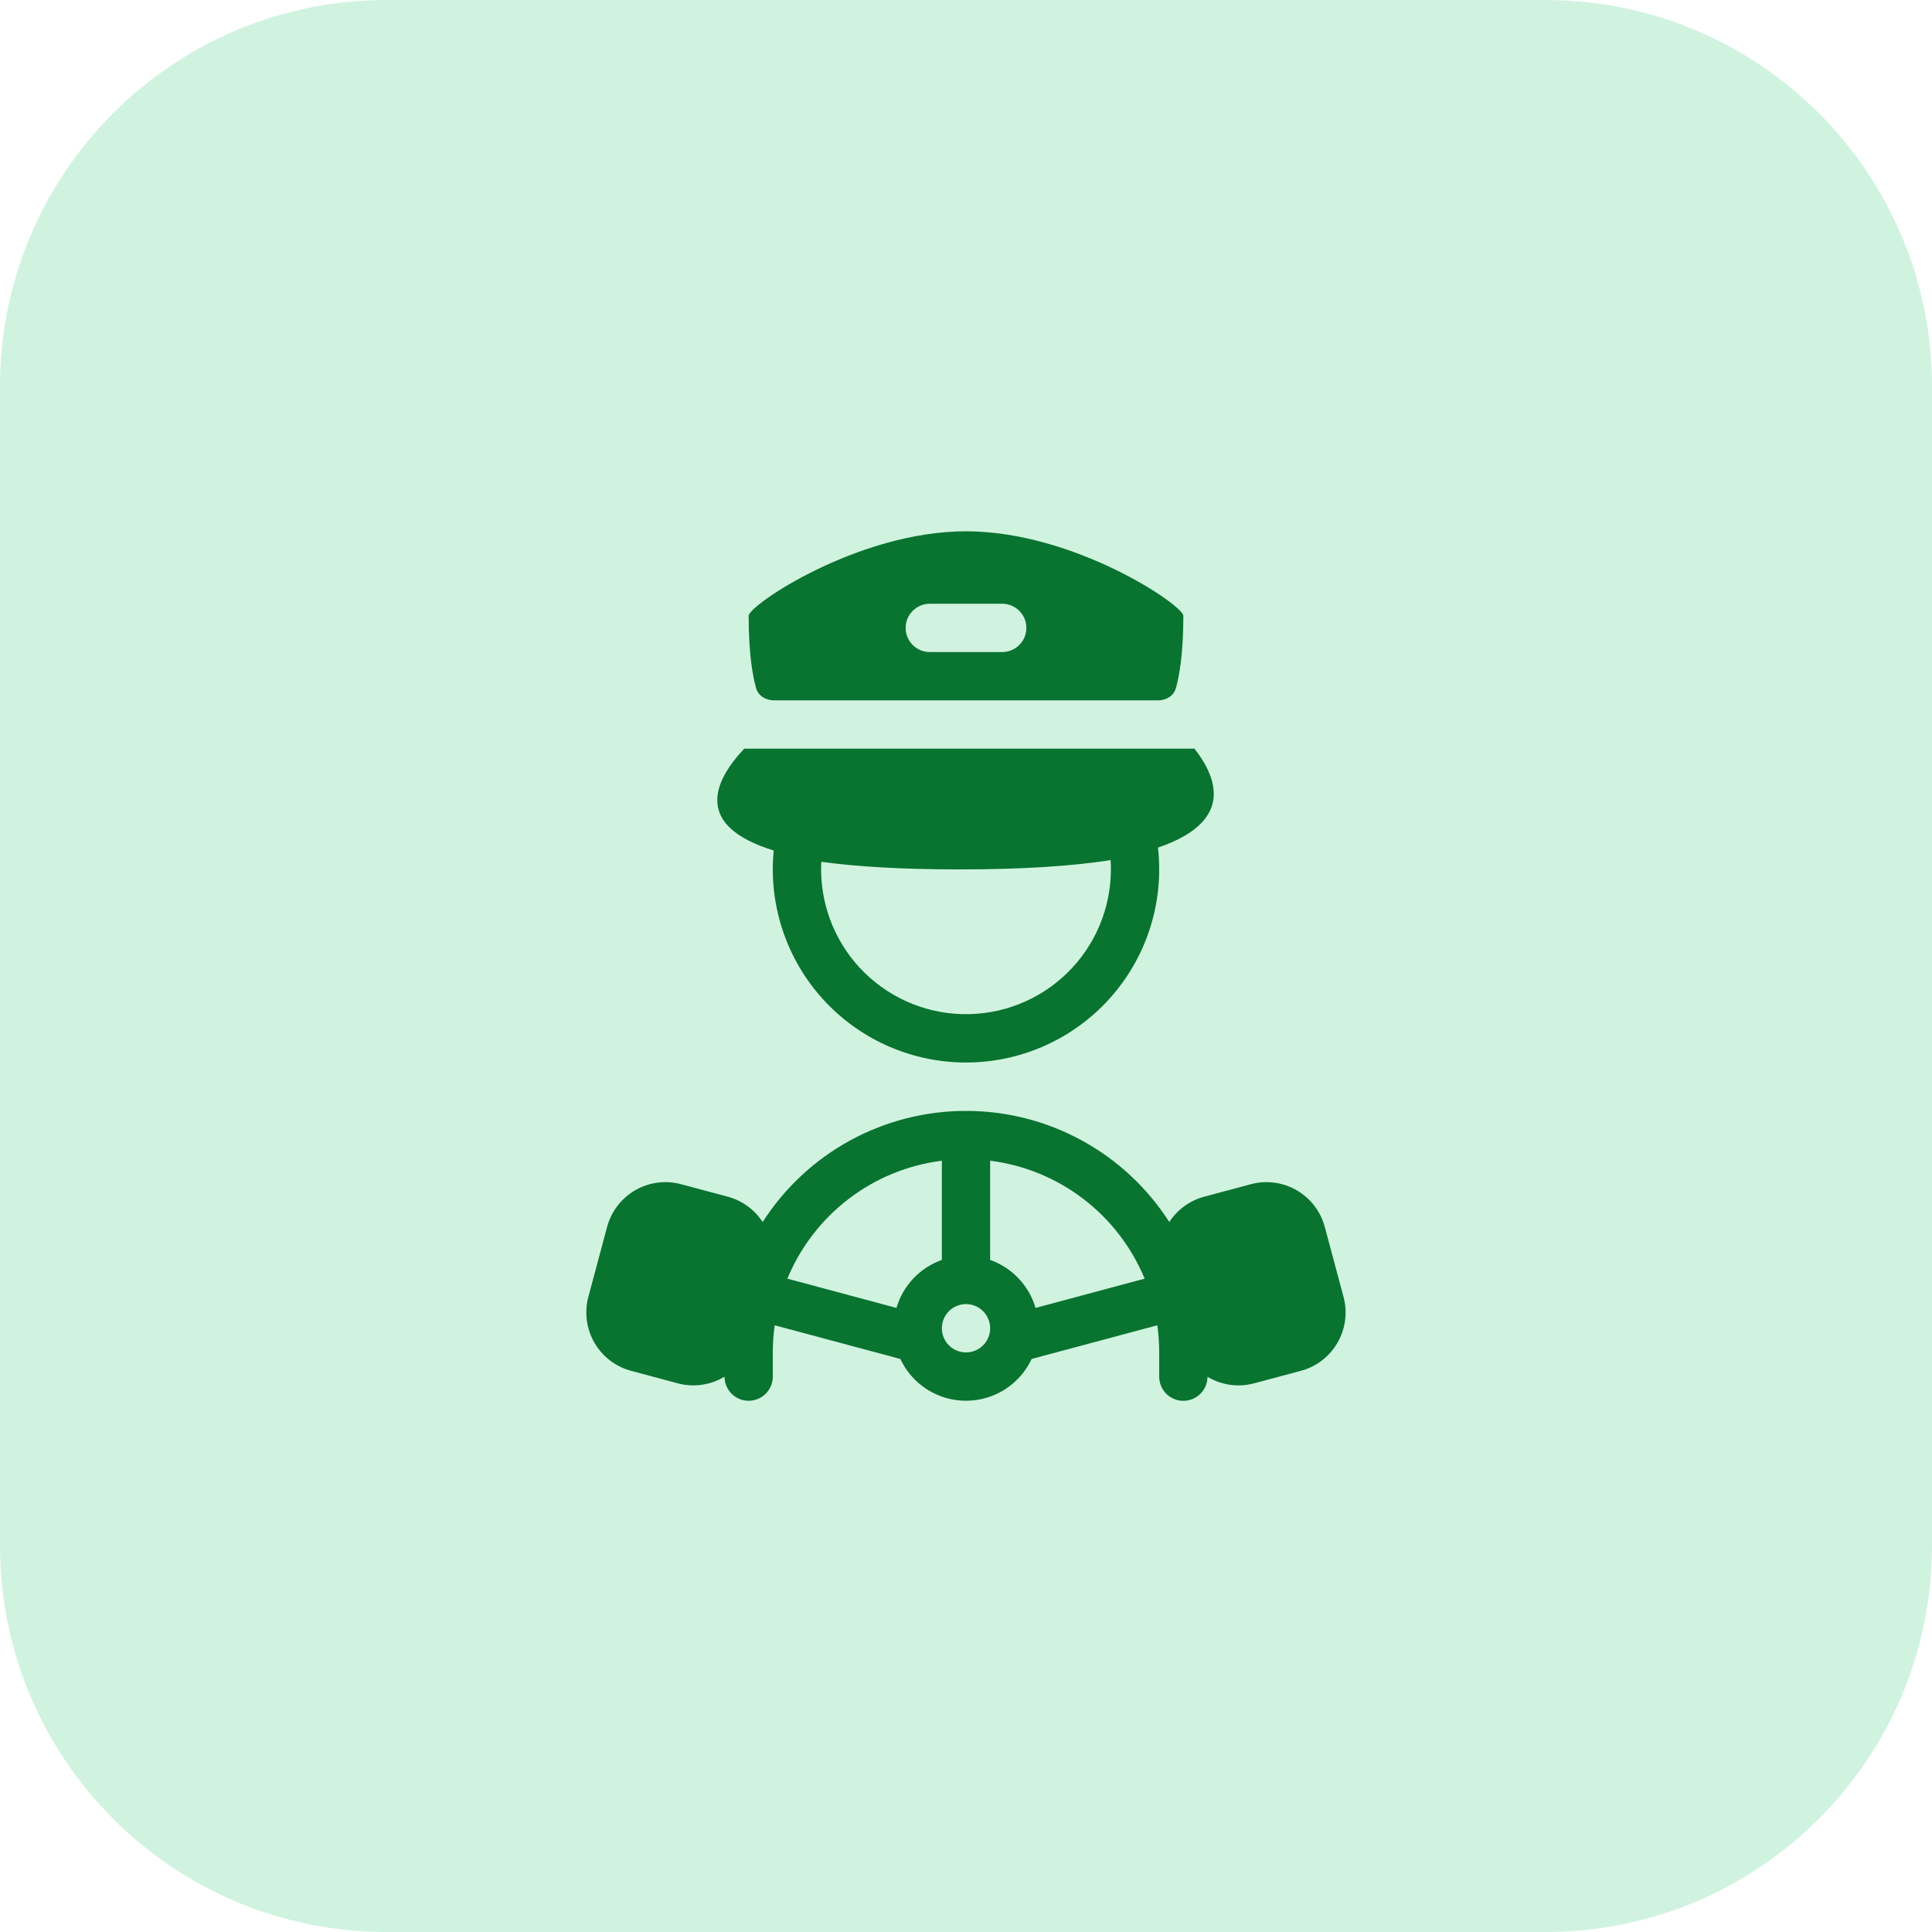
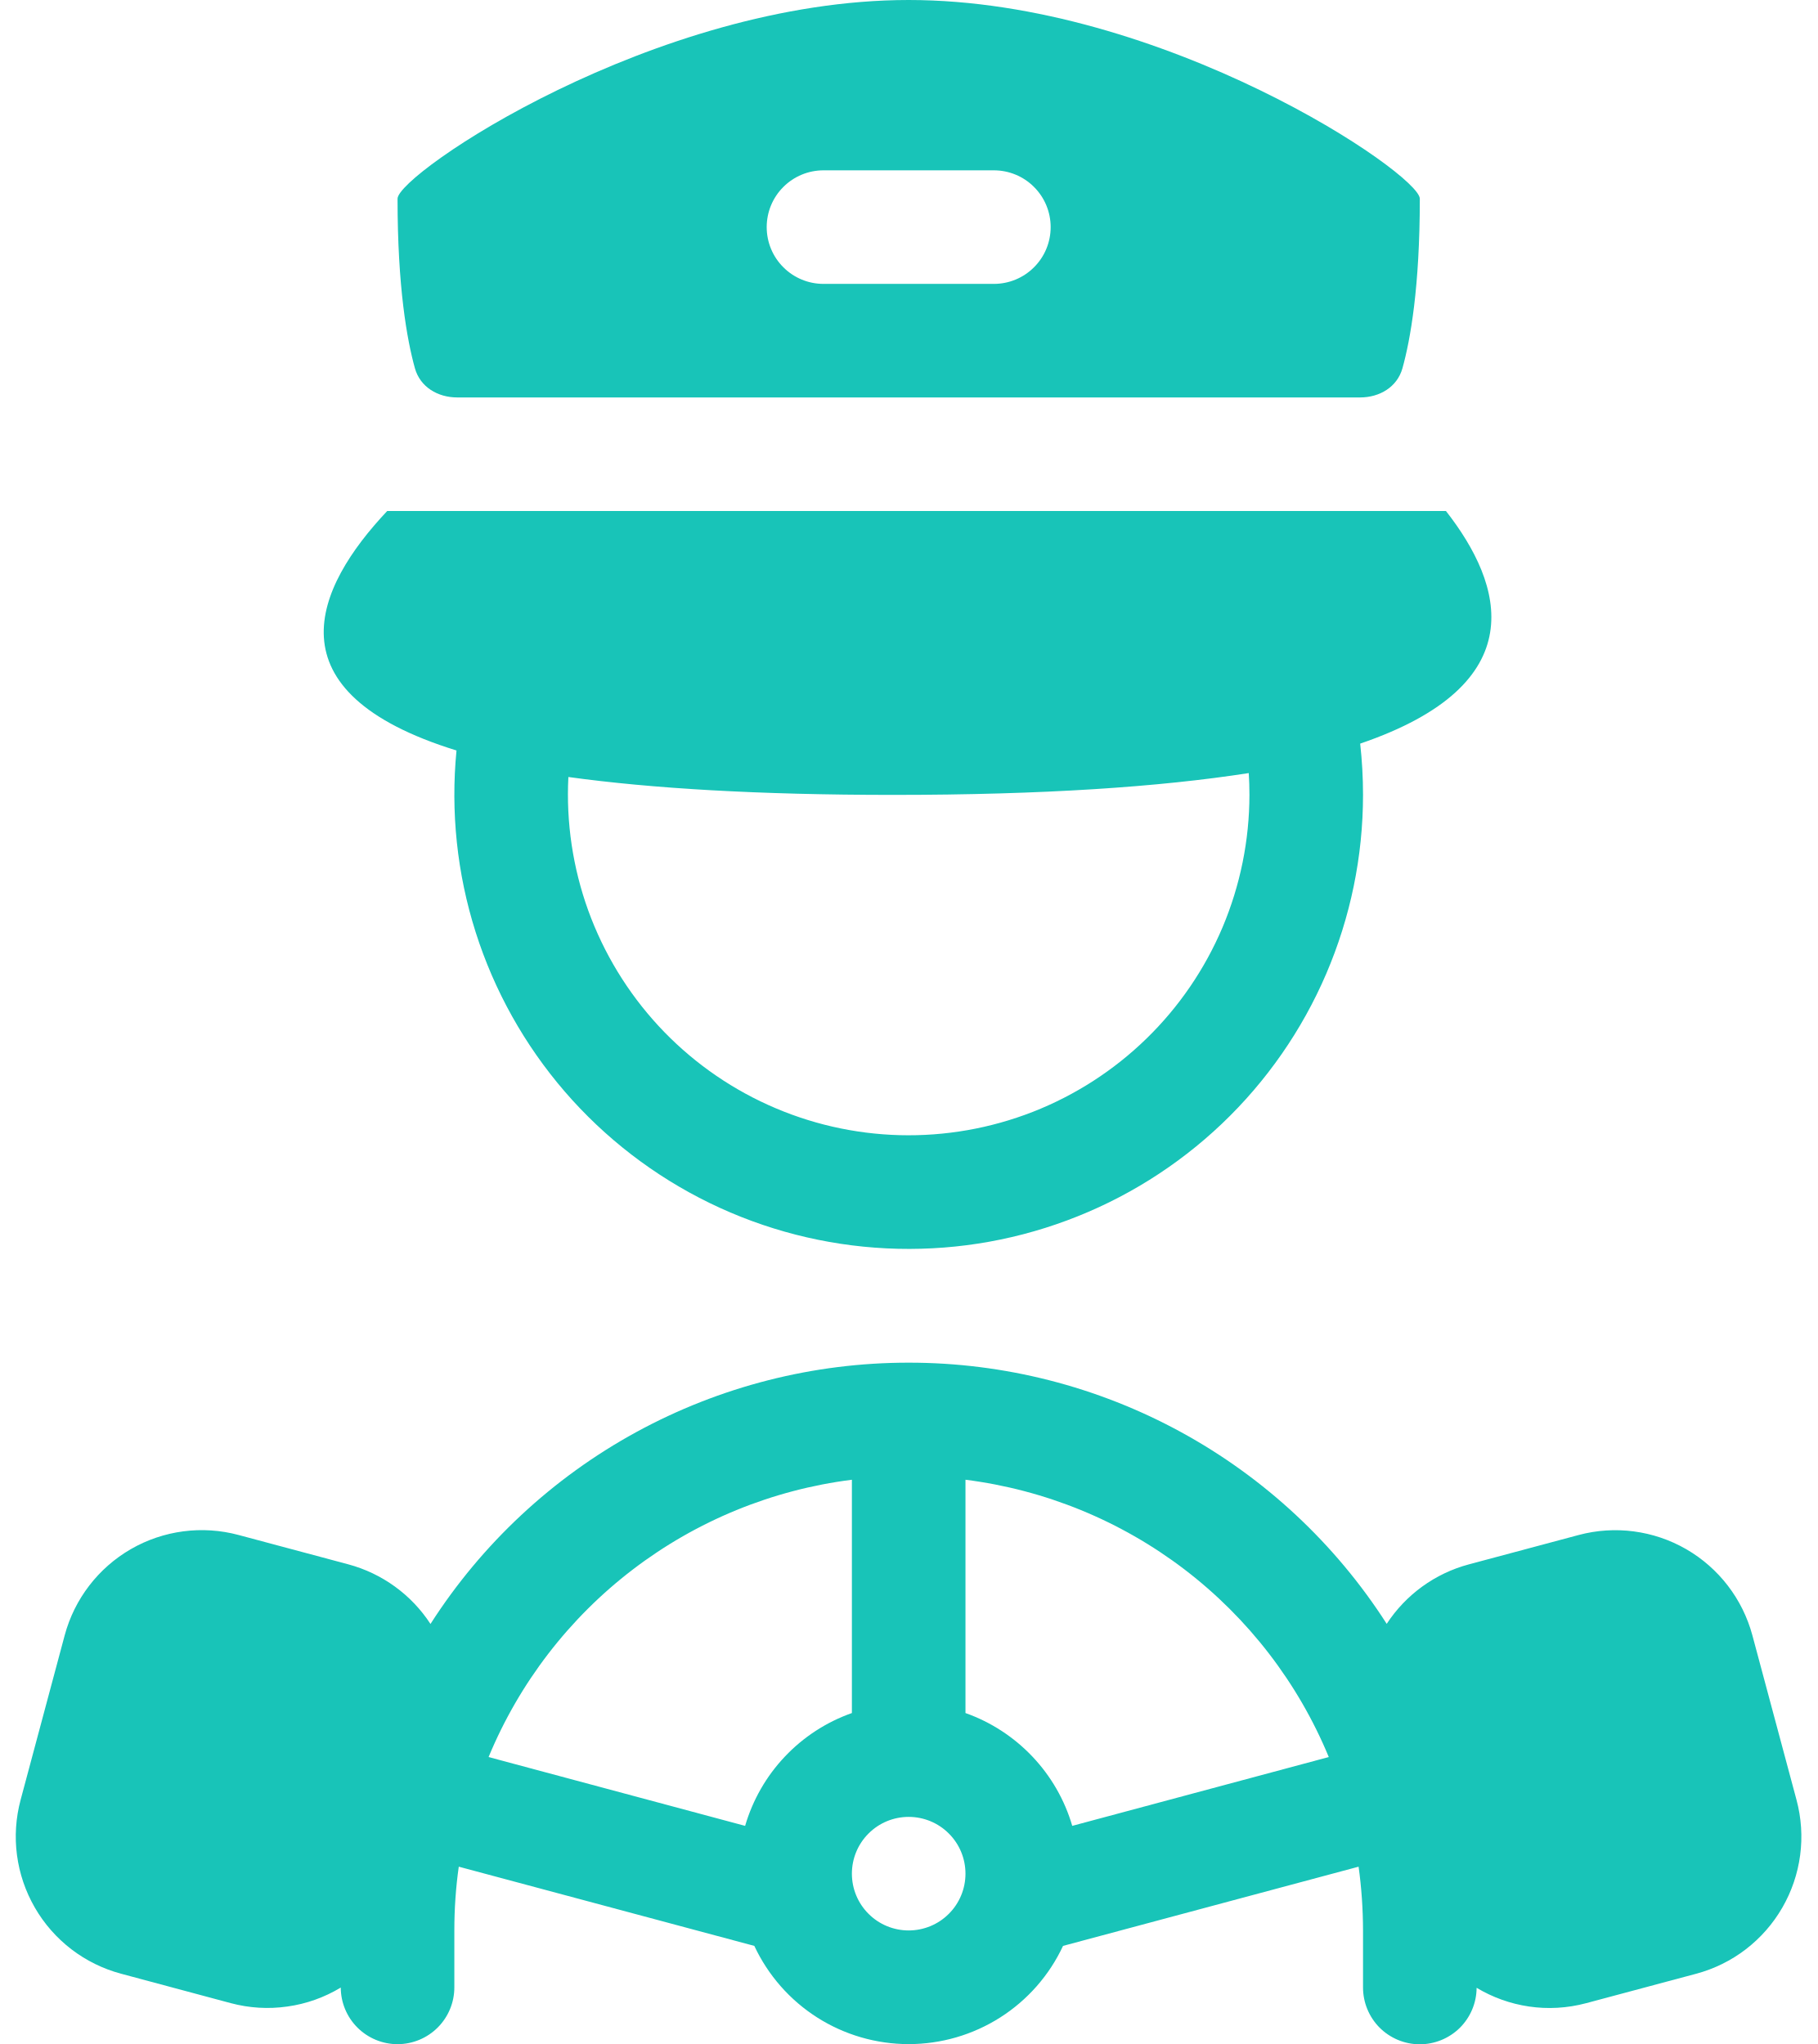
- <svg xmlns="http://www.w3.org/2000/svg" width="80" height="80" viewBox="0 0 80 80" fill="none">
-   <g filter="url(#filter0_b_923_1260)">
-     <rect width="80" height="80" rx="16" fill="#18C460" fill-opacity="0.2" />
-     <path fill-rule="evenodd" clip-rule="evenodd" d="M31 25.5C31 25.063 35.516 22 40 22C44.484 22 49 25.063 49 25.5C49 27.06 48.834 27.984 48.694 28.487C48.601 28.817 48.292 29 47.949 29H32.051C31.708 29 31.399 28.817 31.306 28.487C31.166 27.984 31 27.06 31 25.5ZM38.5 25C38.235 25 37.98 25.105 37.793 25.293C37.605 25.48 37.5 25.735 37.5 26C37.5 26.265 37.605 26.52 37.793 26.707C37.98 26.895 38.235 27 38.5 27H41.5C41.765 27 42.02 26.895 42.207 26.707C42.395 26.52 42.5 26.265 42.5 26C42.5 25.735 42.395 25.48 42.207 25.293C42.02 25.105 41.765 25 41.5 25H38.5ZM32.038 35.218C28.708 34.188 29.548 32.348 30.818 31H49.46C50.476 32.298 51.021 34.049 47.95 35.097C47.983 35.394 48 35.695 48 36C48 37.083 47.779 38.155 47.352 39.151C46.925 40.146 46.3 41.045 45.516 41.791C44.731 42.538 43.803 43.118 42.787 43.495C41.772 43.873 40.691 44.04 39.609 43.987C38.527 43.934 37.467 43.662 36.493 43.187C35.519 42.712 34.652 42.045 33.944 41.225C33.237 40.405 32.703 39.45 32.375 38.417C32.047 37.384 31.933 36.296 32.038 35.218ZM39.728 36C42.37 36 44.418 35.86 45.988 35.616C45.996 35.743 46 35.871 46 36C45.999 36.801 45.838 37.593 45.527 38.331C45.215 39.068 44.758 39.736 44.185 40.294C43.611 40.853 42.931 41.291 42.185 41.583C41.44 41.874 40.643 42.014 39.843 41.993C39.042 41.972 38.254 41.791 37.524 41.46C36.795 41.13 36.139 40.657 35.595 40.069C35.052 39.481 34.631 38.79 34.358 38.037C34.086 37.285 33.967 36.485 34.008 35.685C35.471 35.887 37.346 36 39.728 36ZM48.417 50.6C47.513 49.189 46.268 48.028 44.797 47.224C43.326 46.42 41.676 45.999 40 46C38.323 45.999 36.673 46.42 35.201 47.224C33.73 48.028 32.484 49.19 31.58 50.602C31.244 50.086 30.728 49.712 30.133 49.552L28.201 49.035C27.561 48.863 26.878 48.953 26.304 49.284C25.73 49.616 25.311 50.162 25.139 50.802L24.363 53.7C24.278 54.017 24.256 54.348 24.299 54.673C24.342 54.999 24.449 55.313 24.613 55.597C24.777 55.882 24.996 56.131 25.256 56.331C25.517 56.531 25.814 56.677 26.131 56.762L28.062 57.28C28.387 57.367 28.726 57.388 29.059 57.34C29.392 57.294 29.712 57.18 30 57.006C30.001 57.271 30.107 57.525 30.295 57.712C30.483 57.899 30.738 58.004 31.003 58.003C31.268 58.002 31.522 57.896 31.709 57.708C31.896 57.52 32.001 57.265 32 57V56C32 55.619 32.026 55.244 32.078 54.877L37.282 56.272C37.524 56.789 37.908 57.227 38.389 57.533C38.87 57.839 39.429 58.002 40 58.002C40.571 58.002 41.13 57.839 41.611 57.533C42.092 57.227 42.477 56.789 42.718 56.272L47.922 54.877C47.973 55.244 47.999 55.619 48 56V57C47.999 57.265 48.103 57.52 48.289 57.709C48.476 57.897 48.73 58.004 48.995 58.005C49.26 58.006 49.515 57.902 49.704 57.716C49.892 57.529 49.999 57.275 50 57.01C50.56 57.346 51.252 57.463 51.933 57.28L53.865 56.763C54.182 56.678 54.48 56.532 54.74 56.332C55.001 56.132 55.219 55.883 55.383 55.598C55.547 55.314 55.654 55 55.697 54.674C55.74 54.349 55.718 54.018 55.633 53.701L54.856 50.803C54.684 50.163 54.265 49.617 53.691 49.285C53.117 48.954 52.434 48.864 51.794 49.036L49.862 49.553C49.268 49.712 48.754 50.086 48.417 50.6ZM32.603 52.946C33.144 51.64 34.02 50.5 35.144 49.642C36.267 48.784 37.598 48.239 39 48.062V52.171C38.552 52.33 38.147 52.592 37.82 52.938C37.493 53.283 37.254 53.702 37.12 54.158L32.603 52.946ZM47.397 52.946C46.856 51.64 45.98 50.5 44.856 49.642C43.733 48.784 42.402 48.239 41 48.062V52.171C41.904 52.491 42.61 53.231 42.88 54.158L47.397 52.946ZM40 56C40.265 56 40.52 55.895 40.707 55.707C40.895 55.52 41 55.265 41 55C41 54.735 40.895 54.48 40.707 54.293C40.52 54.105 40.265 54 40 54C39.735 54 39.48 54.105 39.293 54.293C39.105 54.48 39 54.735 39 55C39 55.265 39.105 55.52 39.293 55.707C39.48 55.895 39.735 56 40 56Z" fill="#097330" />
-   </g>
-   <defs>
-     <filter id="filter0_b_923_1260" x="-20" y="-20" width="120" height="120" filterUnits="userSpaceOnUse" color-interpolation-filters="sRGB">
-       <feFlood flood-opacity="0" result="BackgroundImageFix" />
-       <feGaussianBlur in="BackgroundImageFix" stdDeviation="10" />
-       <feComposite in2="SourceAlpha" operator="in" result="effect1_backgroundBlur_923_1260" />
-       <feBlend mode="normal" in="SourceGraphic" in2="effect1_backgroundBlur_923_1260" result="shape" />
-     </filter>
-   </defs>
+ <svg xmlns="http://www.w3.org/2000/svg" width="32" height="36" viewBox="0 0 32 36" fill="none">
+   <path fill-rule="evenodd" clip-rule="evenodd" d="M7 3.5C7 3.063 11.516 0 16 0C20.484 0 25 3.063 25 3.5C25 5.06 24.834 5.984 24.694 6.487C24.601 6.817 24.292 7 23.949 7H8.051C7.708 7 7.399 6.817 7.306 6.487C7.166 5.984 7 5.06 7 3.5ZM14.5 3C14.235 3 13.98 3.105 13.793 3.293C13.605 3.48 13.5 3.735 13.5 4C13.5 4.265 13.605 4.52 13.793 4.707C13.98 4.895 14.235 5 14.5 5H17.5C17.765 5 18.02 4.895 18.207 4.707C18.395 4.52 18.5 4.265 18.5 4C18.5 3.735 18.395 3.48 18.207 3.293C18.02 3.105 17.765 3 17.5 3H14.5ZM8.038 13.218C4.708 12.188 5.548 10.348 6.818 9H25.46C26.476 10.298 27.021 12.049 23.95 13.097C23.983 13.394 24 13.695 24 14C24 15.083 23.779 16.155 23.352 17.151C22.925 18.146 22.3 19.045 21.516 19.791C20.731 20.538 19.803 21.118 18.787 21.495C17.772 21.873 16.691 22.04 15.609 21.987C14.527 21.934 13.467 21.662 12.493 21.187C11.519 20.712 10.652 20.045 9.944 19.225C9.237 18.405 8.703 17.45 8.375 16.417C8.047 15.384 7.933 14.296 8.038 13.218ZM15.728 14C18.37 14 20.418 13.86 21.988 13.616C21.996 13.743 22 13.871 22 14C21.999 14.801 21.838 15.593 21.527 16.331C21.215 17.068 20.759 17.736 20.185 18.294C19.611 18.853 18.931 19.291 18.185 19.583C17.439 19.874 16.643 20.014 15.842 19.993C15.042 19.972 14.254 19.791 13.524 19.46C12.795 19.13 12.139 18.657 11.595 18.069C11.052 17.481 10.631 16.79 10.358 16.037C10.086 15.284 9.967 14.485 10.008 13.685C11.471 13.887 13.346 14 15.728 14ZM24.417 28.6C23.513 27.189 22.268 26.028 20.797 25.224C19.326 24.42 17.676 23.999 16 24C14.323 23.999 12.673 24.42 11.201 25.224C9.73 26.028 8.484 27.19 7.58 28.602C7.244 28.086 6.728 27.712 6.133 27.552L4.201 27.035C3.561 26.863 2.878 26.953 2.304 27.284C1.73 27.616 1.311 28.162 1.139 28.802L0.363 31.7C0.278 32.017 0.256 32.348 0.299 32.673C0.342 32.999 0.449 33.313 0.613 33.597C0.777 33.882 0.996 34.131 1.256 34.331C1.517 34.531 1.814 34.677 2.131 34.762L4.062 35.28C4.387 35.367 4.726 35.388 5.059 35.34C5.392 35.294 5.712 35.18 6 35.006C6.001 35.271 6.107 35.525 6.295 35.712C6.483 35.899 6.738 36.004 7.003 36.003C7.268 36.002 7.522 35.896 7.709 35.708C7.896 35.52 8.001 35.265 8 35V34C8 33.619 8.026 33.244 8.078 32.877L13.282 34.272C13.524 34.789 13.908 35.227 14.389 35.533C14.87 35.839 15.429 36.002 16 36.002C16.571 36.002 17.13 35.839 17.611 35.533C18.092 35.227 18.477 34.789 18.718 34.272L23.922 32.877C23.973 33.244 23.999 33.619 24 34V35C23.999 35.265 24.103 35.52 24.289 35.709C24.476 35.897 24.73 36.004 24.995 36.005C25.26 36.006 25.515 35.902 25.704 35.716C25.892 35.529 25.999 35.275 26 35.01C26.56 35.346 27.252 35.463 27.933 35.28L29.865 34.763C30.182 34.678 30.48 34.532 30.74 34.332C31 34.132 31.219 33.883 31.383 33.598C31.547 33.314 31.654 33 31.697 32.674C31.74 32.349 31.718 32.018 31.633 31.701L30.856 28.803C30.684 28.163 30.265 27.617 29.691 27.285C29.117 26.954 28.434 26.864 27.794 27.036L25.862 27.553C25.268 27.712 24.754 28.085 24.417 28.6ZM8.603 30.946C9.144 29.64 10.02 28.5 11.144 27.642C12.267 26.784 13.598 26.239 15 26.062V30.171C14.552 30.329 14.147 30.592 13.82 30.938C13.493 31.283 13.254 31.701 13.12 32.158L8.603 30.946ZM23.397 30.946C22.857 29.64 21.98 28.5 20.857 27.642C19.733 26.784 18.402 26.239 17 26.062V30.171C17.904 30.491 18.61 31.231 18.88 32.158L23.397 30.946ZM16 34C16.265 34 16.52 33.895 16.707 33.707C16.895 33.52 17 33.265 17 33C17 32.735 16.895 32.48 16.707 32.293C16.52 32.105 16.265 32 16 32C15.735 32 15.48 32.105 15.293 32.293C15.105 32.48 15 32.735 15 33C15 33.265 15.105 33.52 15.293 33.707C15.48 33.895 15.735 34 16 34Z" fill="#18C4B8" />
</svg>
